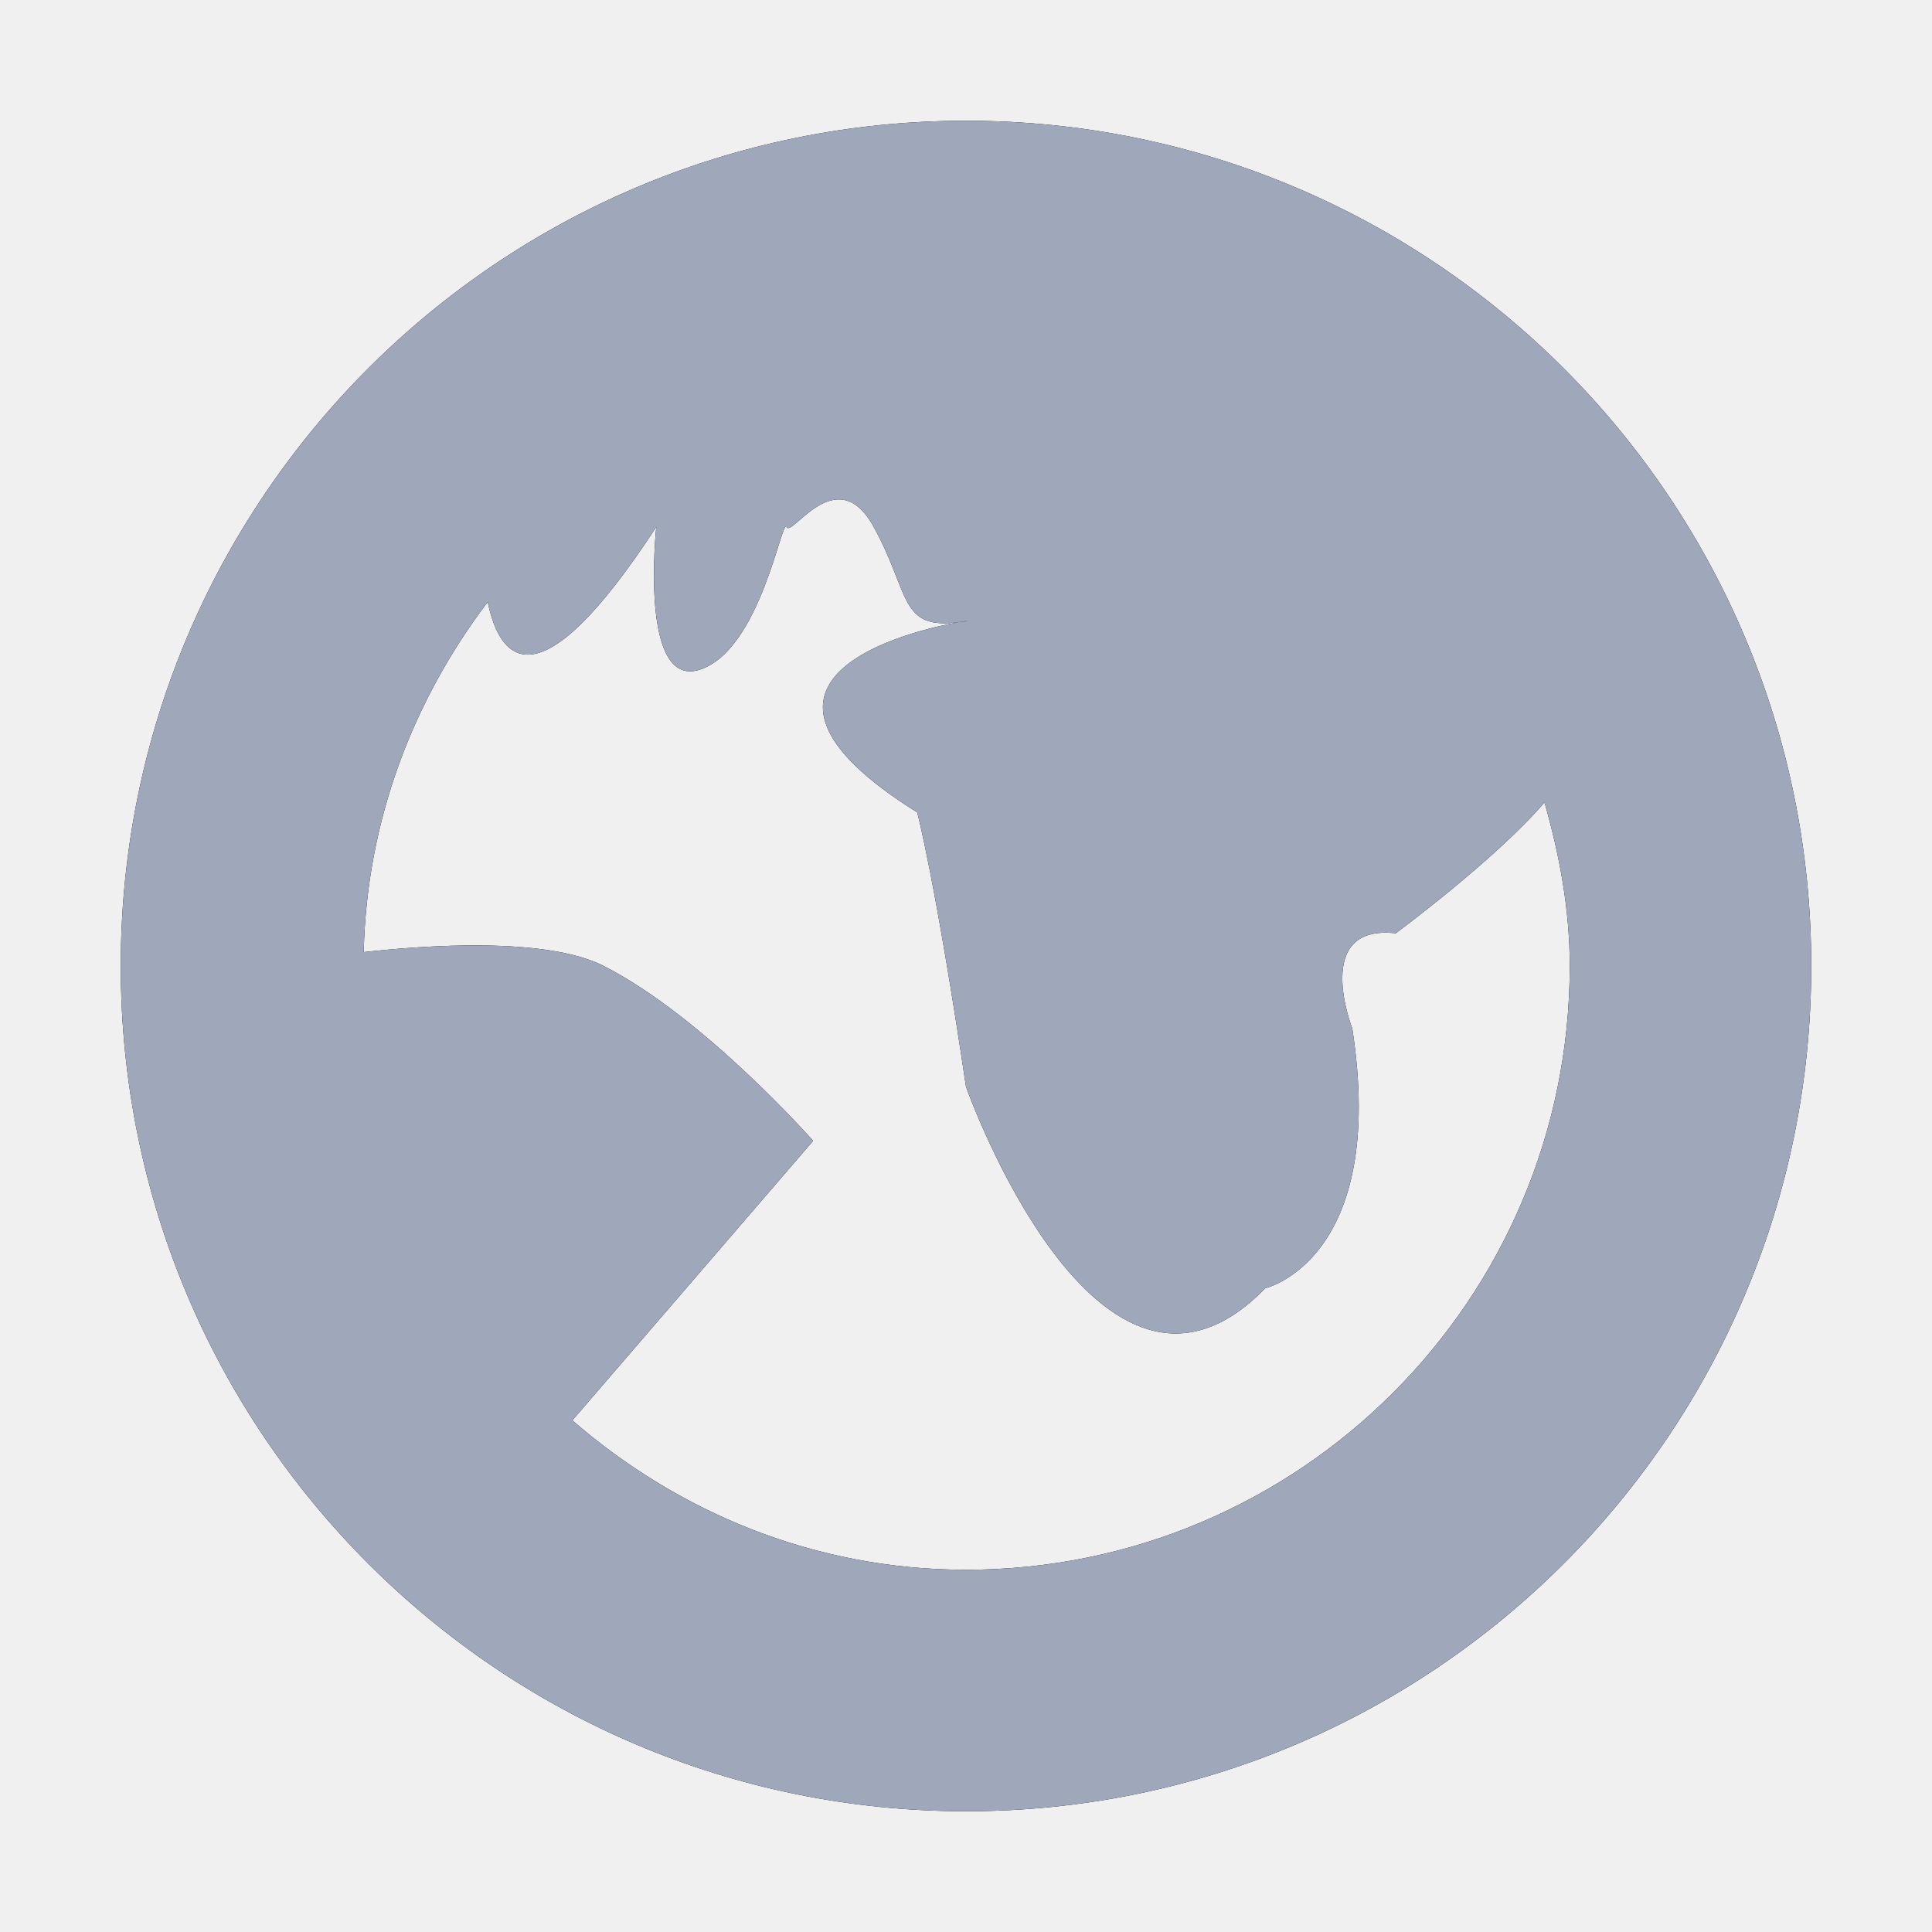
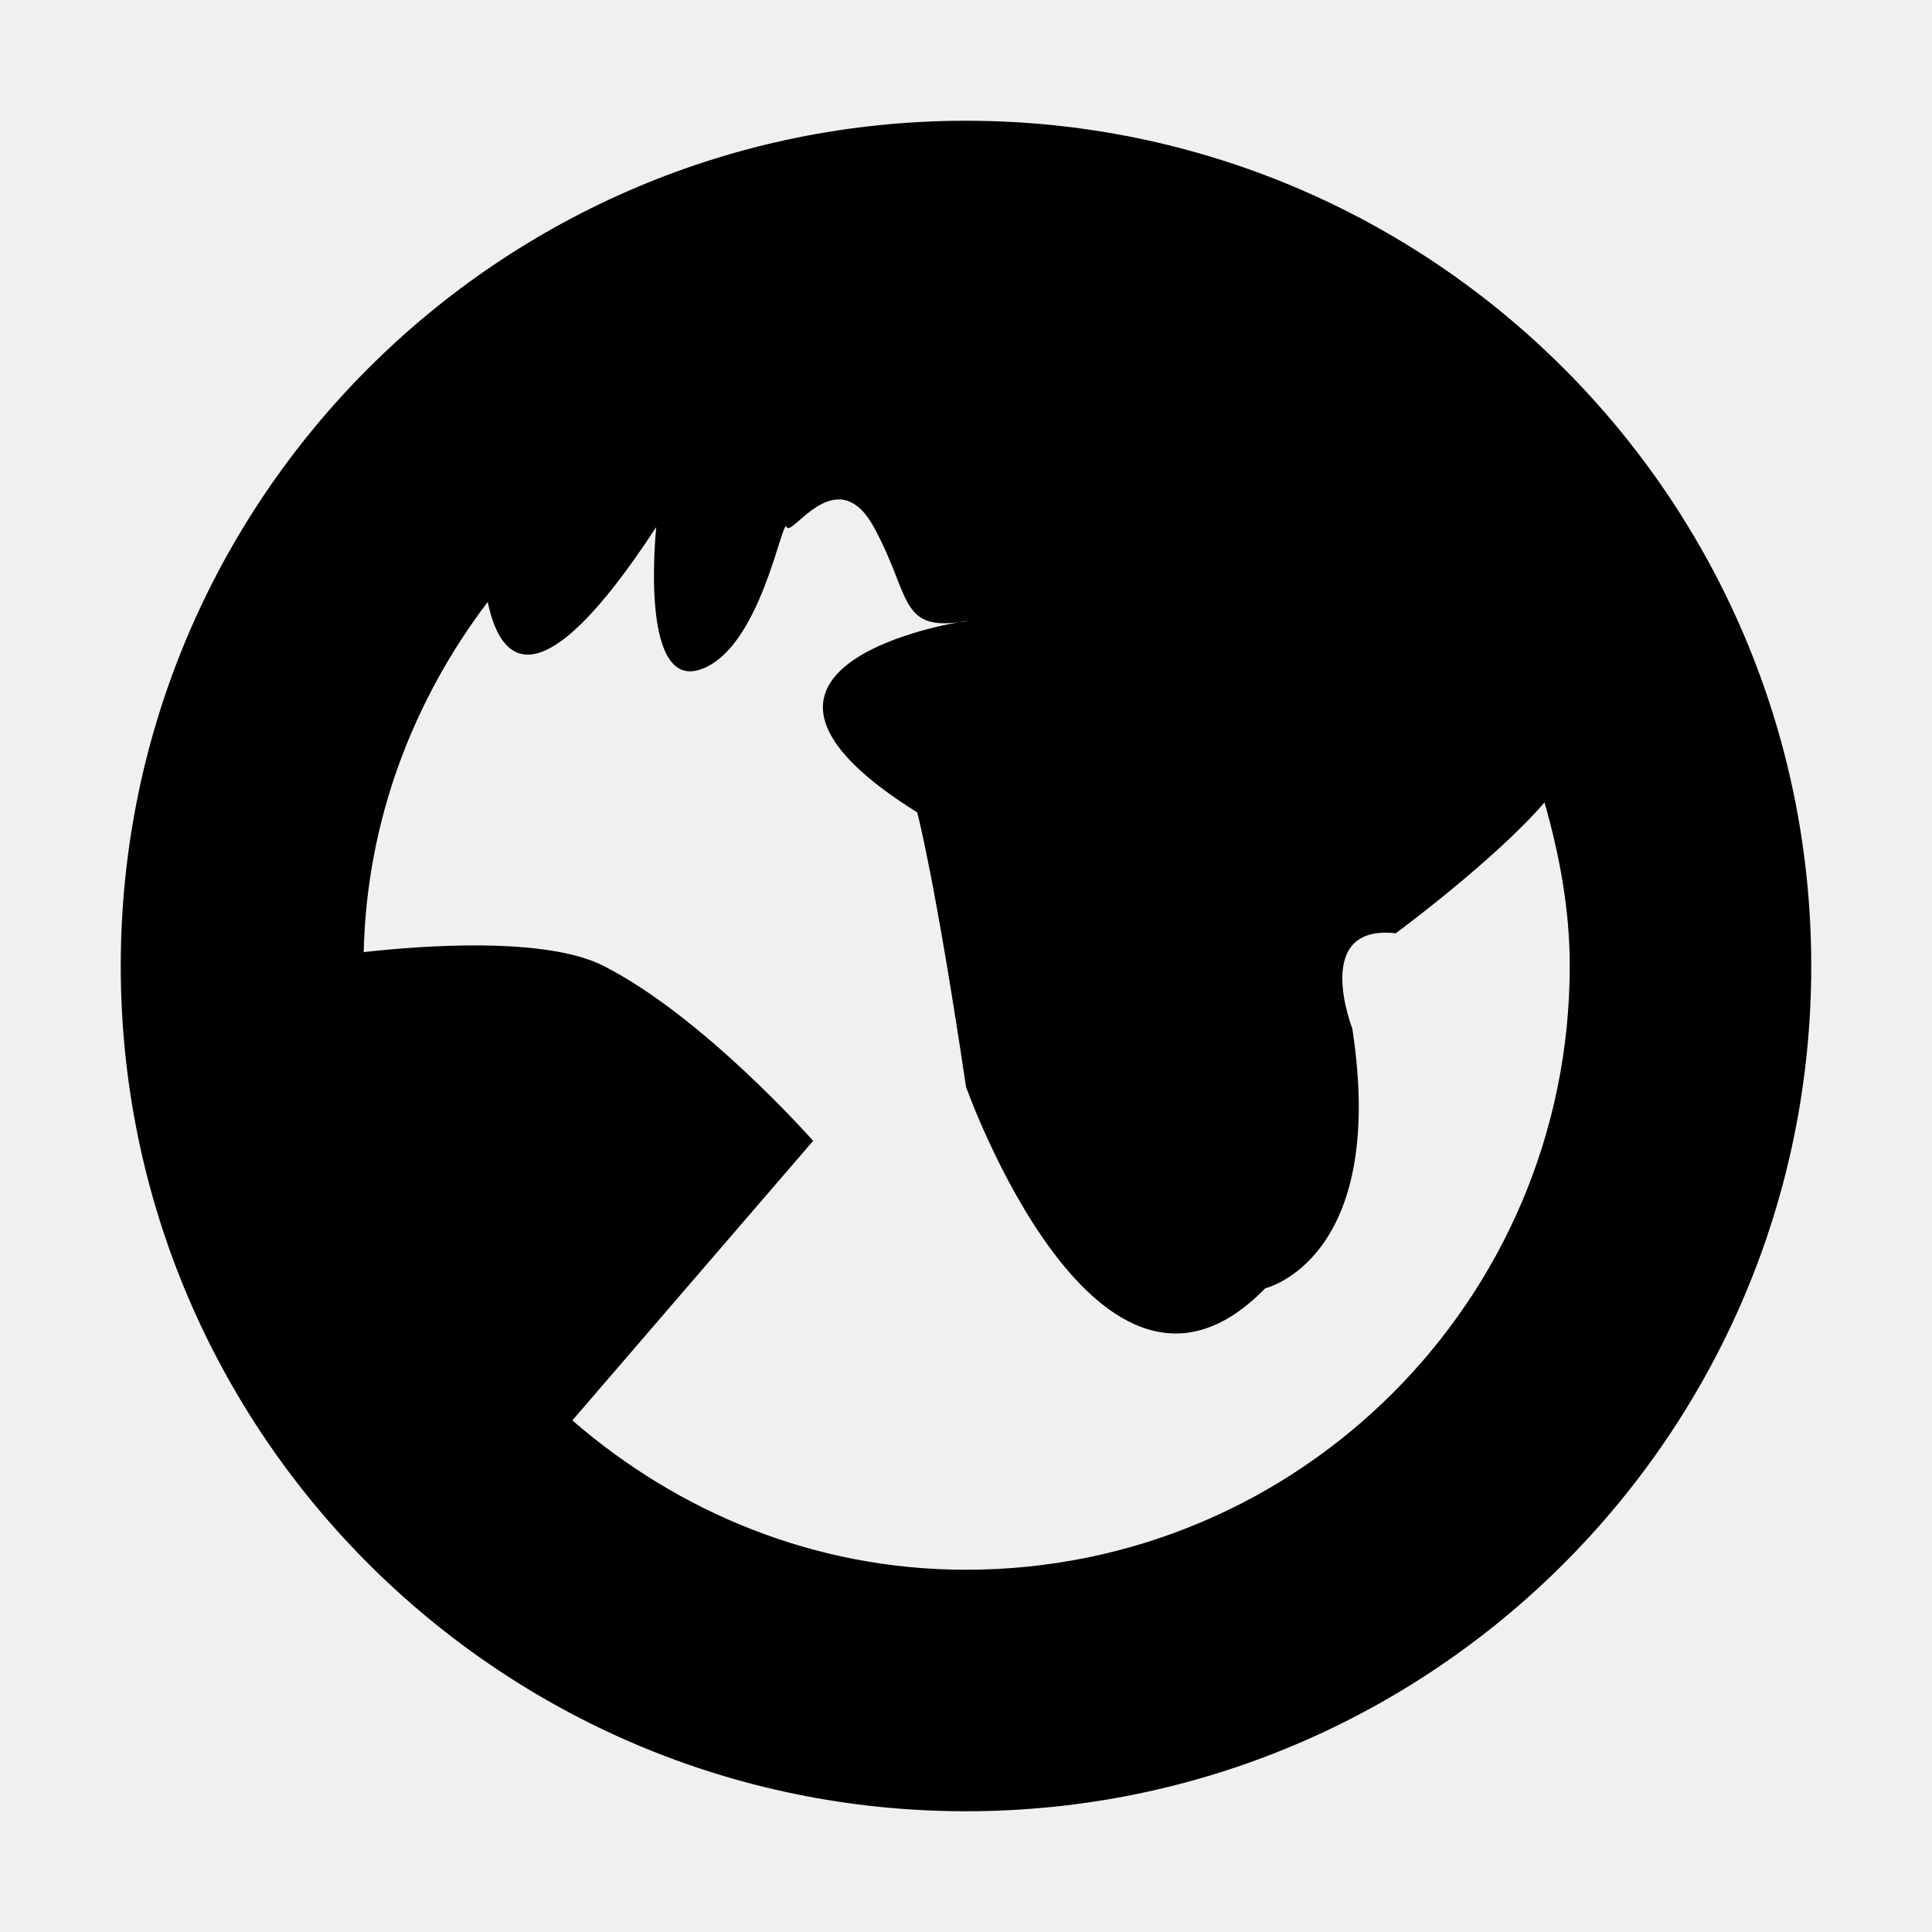
- <svg xmlns="http://www.w3.org/2000/svg" xmlns:xlink="http://www.w3.org/1999/xlink" width="16" height="16" viewBox="0 0 16 16">
-   <defs>
-     <path id="y9l6036e8a" d="M3.012 7.885C3.503 7.83 4.52 7.755 5 8c.831.423 1.734 1.448 1.734 1.448L4.74 11.763C5.617 12.524 6.748 13 8 13c2.762 0 5-2.239 5-5 0-.473-.086-.922-.209-1.355-.407.475-1.232 1.084-1.232 1.084-.7-.078-.36.788-.36.788.295 1.916-.721 2.152-.721 2.152C9.093 12.092 8 9 8 9c-.256-1.721-.404-2.272-.404-2.272-1.773-1.108-.026-1.512.35-1.576h.011c.09-.013.068-.014-.011 0-.502.069-.406-.236-.71-.788-.307-.557-.682.094-.721 0-.038-.093-.215 1.02-.72 1.182-.505.162-.36-1.182-.36-1.182-.975 1.493-1.294 1.112-1.396.621-.616.812-1.002 1.808-1.027 2.9M8 15c-3.866 0-7-3.134-7-7s3.134-7 7-7 7 3.134 7 7-3.134 7-7 7" />
-   </defs>
-   <g fill="none" fill-rule="evenodd">
-     <g>
-       <mask id="mi6rtc3ldb" fill="#fff">
-         <use xlink:href="#y9l6036e8a" />
-       </mask>
-       <use fill="#000" xlink:href="#y9l6036e8a" />
-       <g fill="#9FA7BB" mask="url(#mi6rtc3ldb)">
-         <g>
-           <path d="M0 0H23V23H0z" />
-         </g>
-       </g>
-     </g>
-   </g>
+ <svg xmlns="http://www.w3.org/2000/svg" width="16" height="16" viewBox="0 0 16 16" id="online">
+   <path d="M3.012 7.885C3.503 7.83 4.52 7.755 5 8c.831.423 1.734 1.448 1.734 1.448L4.74 11.763C5.617 12.524 6.748 13 8 13c2.762 0 5-2.239 5-5 0-.473-.086-.922-.209-1.355-.407.475-1.232 1.084-1.232 1.084-.7-.078-.36.788-.36.788.295 1.916-.721 2.152-.721 2.152C9.093 12.092 8 9 8 9c-.256-1.721-.404-2.272-.404-2.272-1.773-1.108-.026-1.512.35-1.576h.011c.09-.013.068-.014-.011 0-.502.069-.406-.236-.71-.788-.307-.557-.682.094-.721 0-.038-.093-.215 1.02-.72 1.182-.505.162-.36-1.182-.36-1.182-.975 1.493-1.294 1.112-1.396.621-.616.812-1.002 1.808-1.027 2.9M8 15c-3.866 0-7-3.134-7-7s3.134-7 7-7 7 3.134 7 7-3.134 7-7 7" />
</svg>
